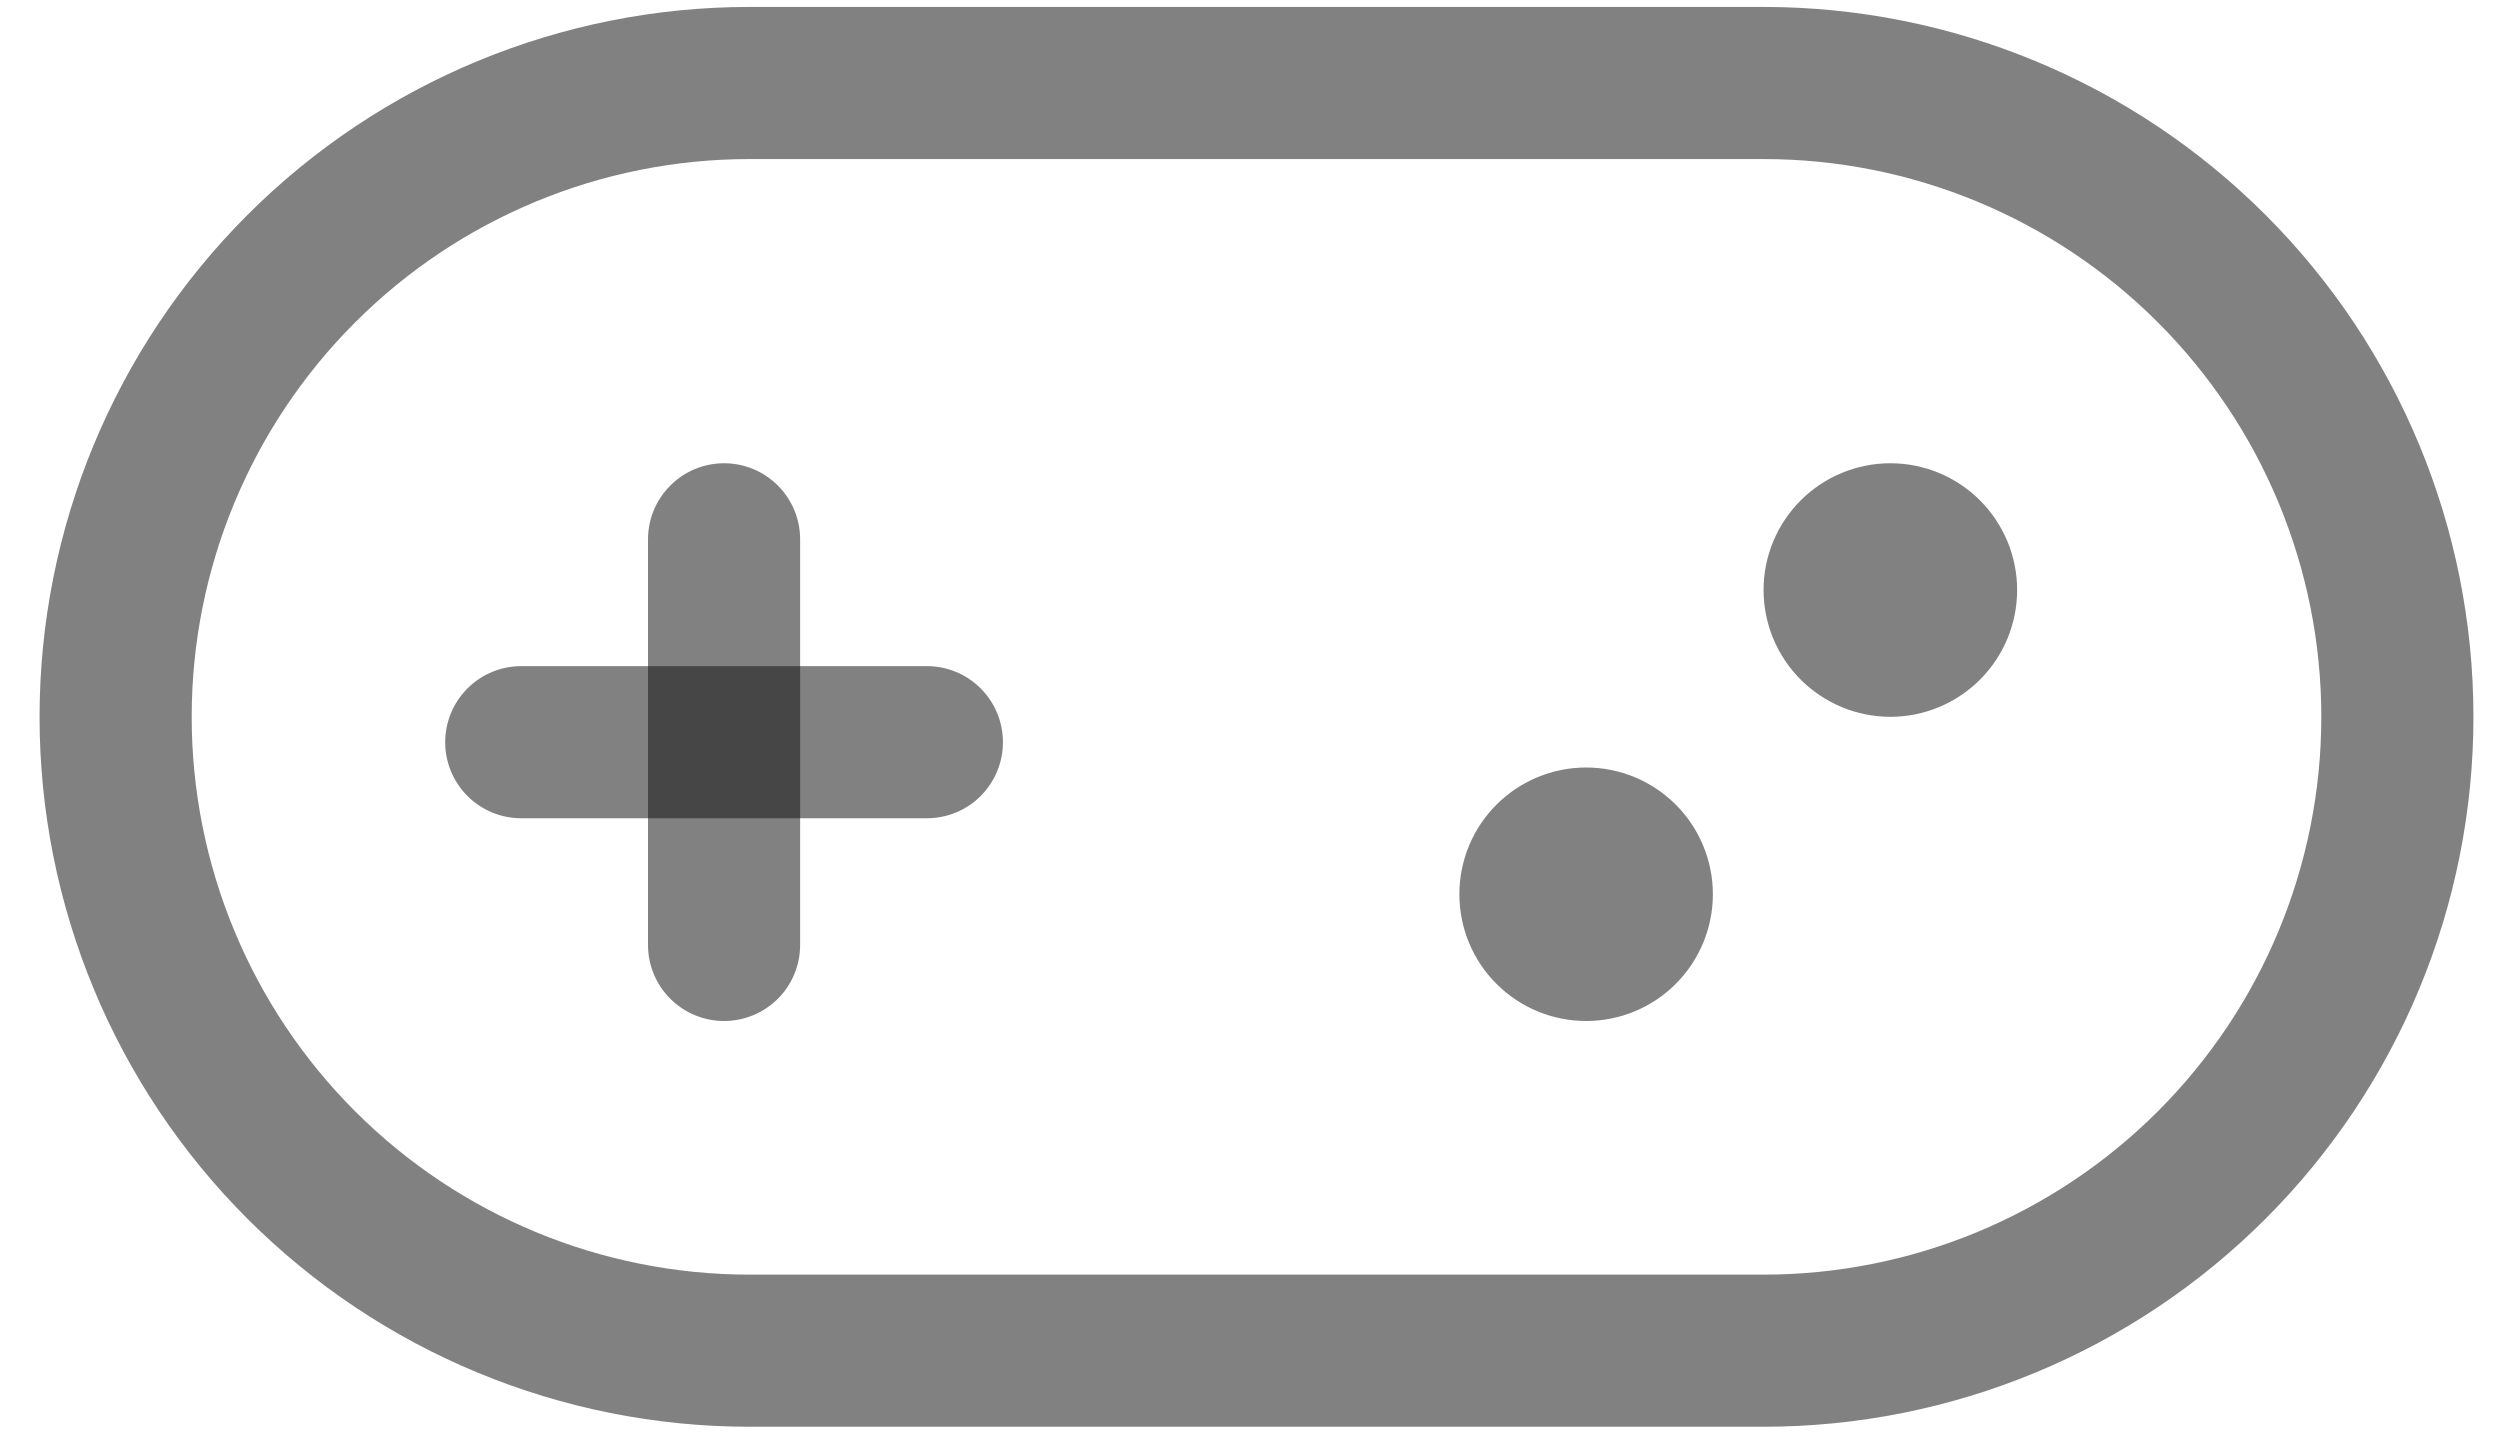
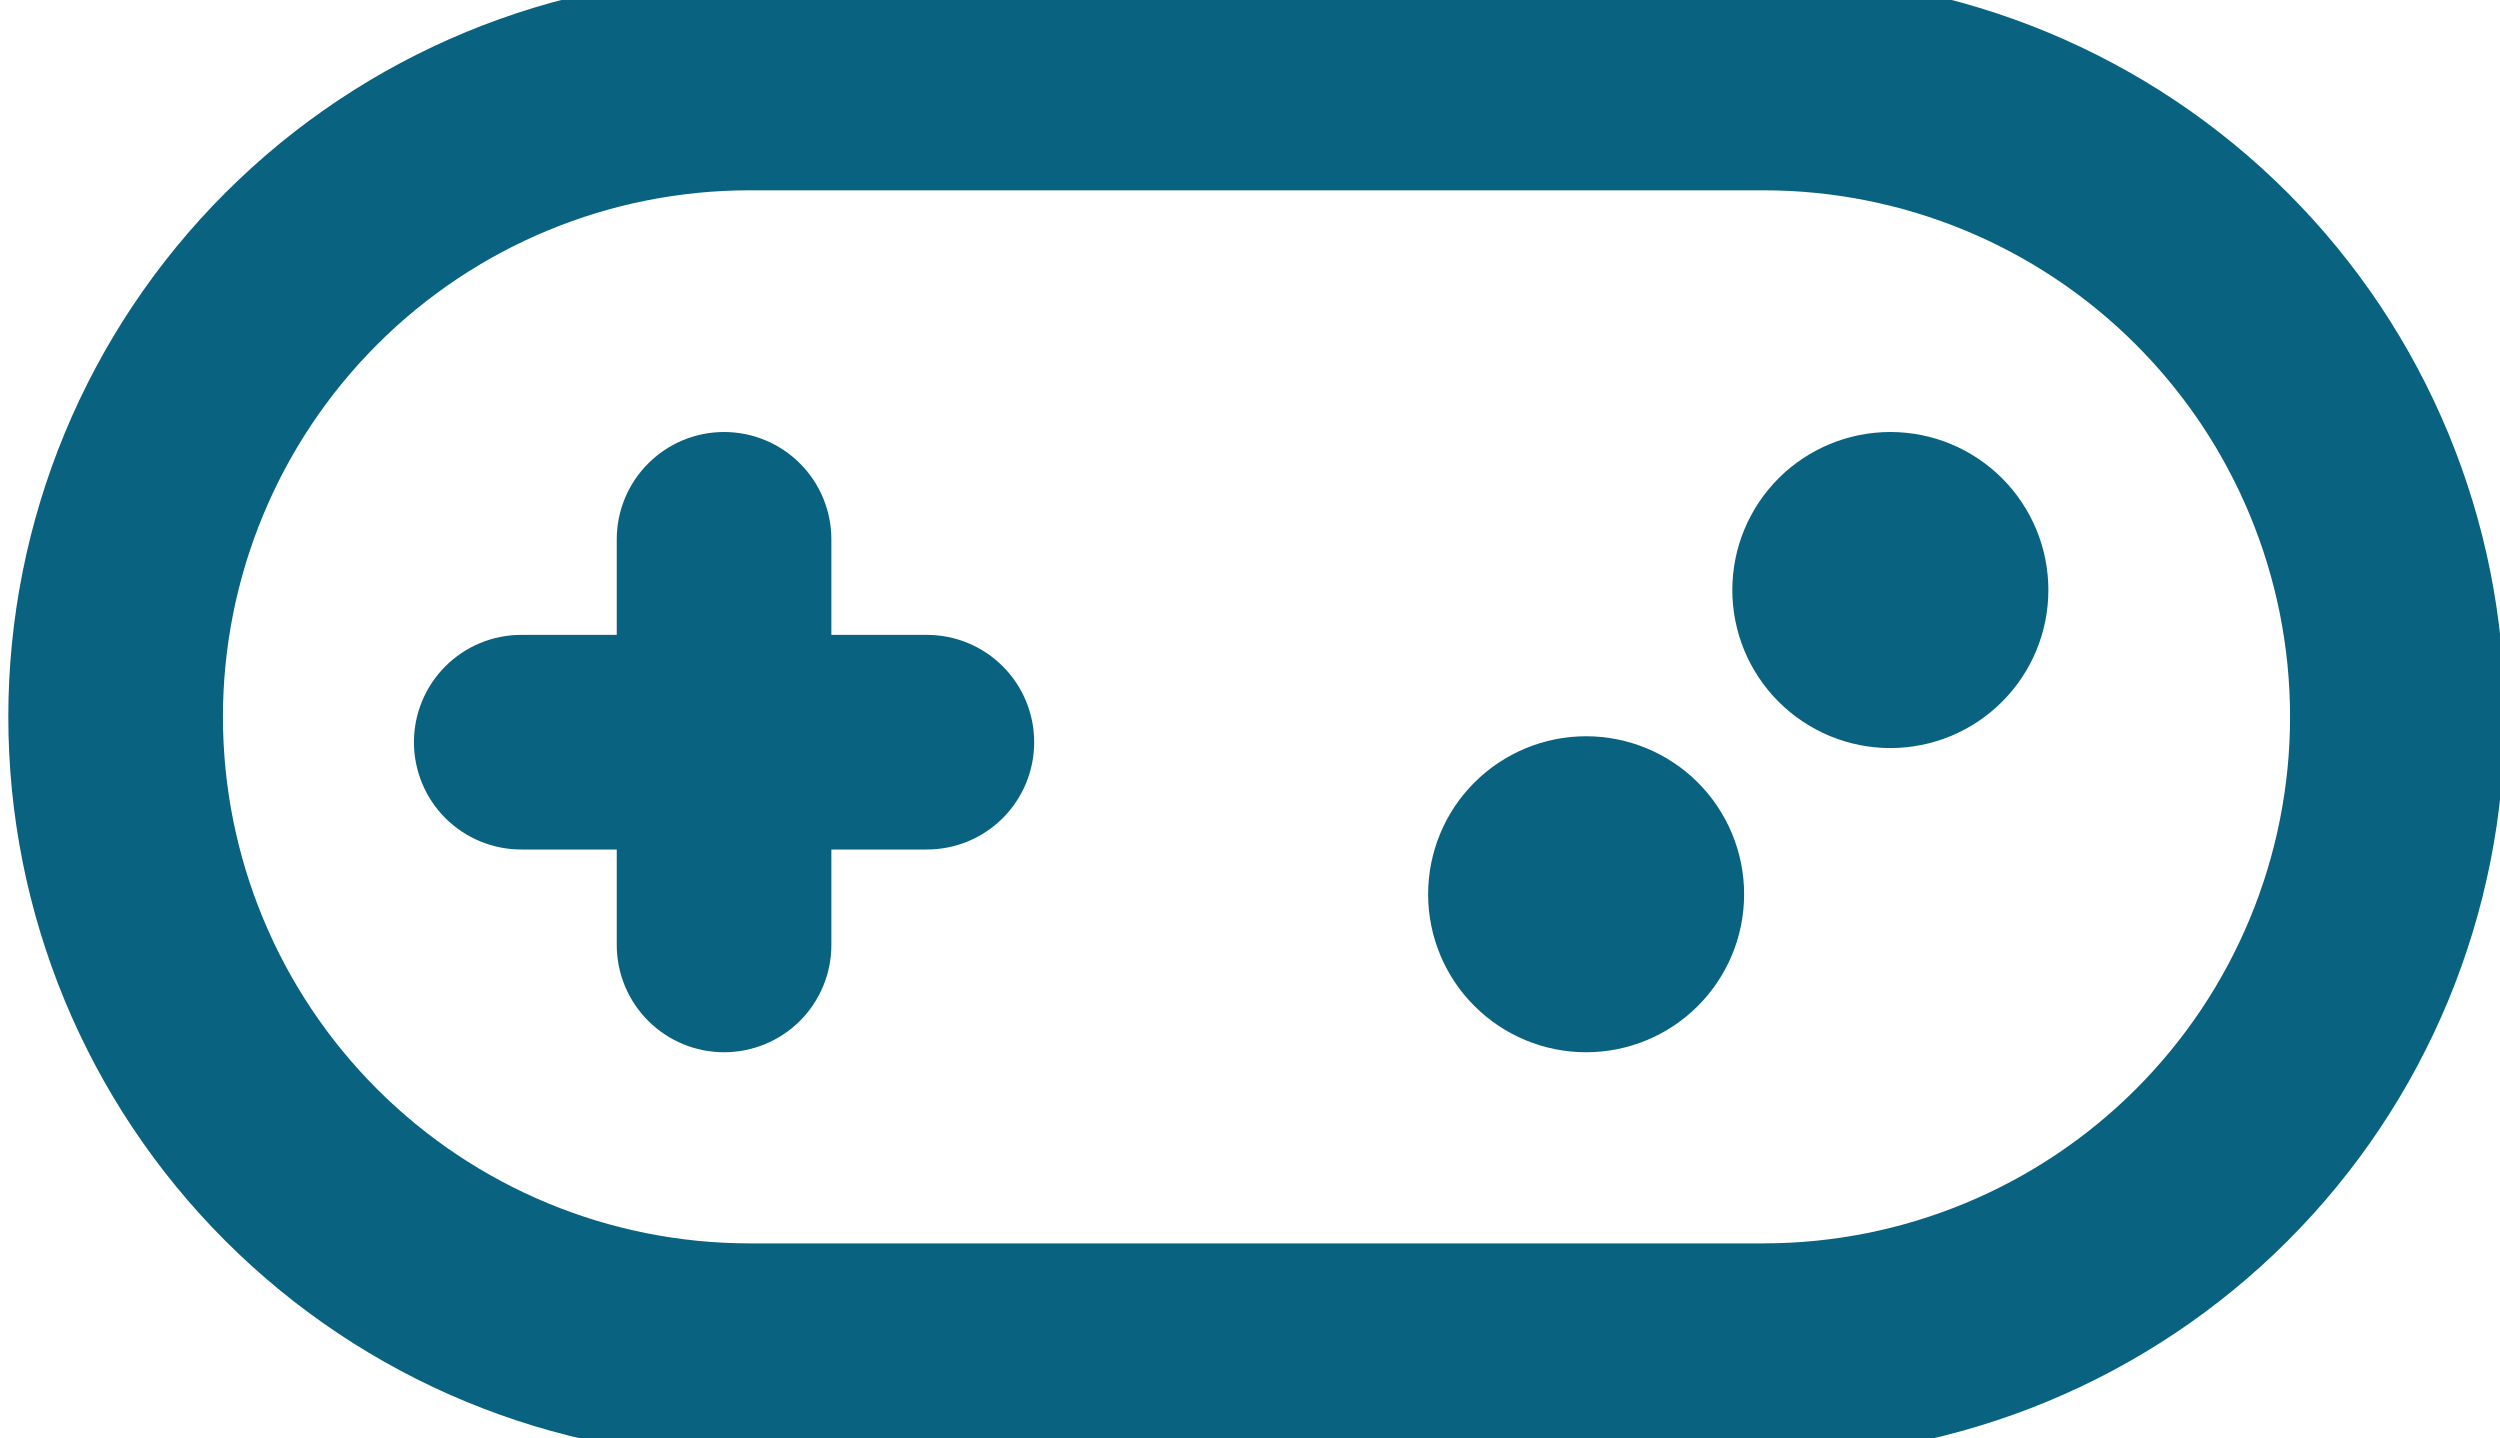
- <svg xmlns="http://www.w3.org/2000/svg" width="40" height="23" viewBox="0 0 40 23" fill="none">
-   <path d="M10.368 8.629V15.119C10.368 15.442 10.496 15.752 10.725 15.98C10.953 16.208 11.262 16.336 11.585 16.336C11.908 16.336 12.217 16.208 12.446 15.98C12.674 15.752 12.802 15.442 12.802 15.119V8.629C12.802 8.306 12.674 7.997 12.446 7.769C12.217 7.54 11.908 7.412 11.585 7.412C11.262 7.412 10.953 7.54 10.725 7.769C10.496 7.997 10.368 8.306 10.368 8.629Z" fill="#111111" fill-opacity="0.53" />
-   <path d="M8.34 13.092H14.83C15.153 13.092 15.463 12.964 15.691 12.736C15.919 12.507 16.047 12.198 16.047 11.875C16.047 11.552 15.919 11.243 15.691 11.015C15.463 10.786 15.153 10.658 14.83 10.658H8.34C8.017 10.658 7.708 10.786 7.479 11.015C7.251 11.243 7.123 11.552 7.123 11.875C7.123 12.198 7.251 12.507 7.479 12.736C7.708 12.964 8.017 13.092 8.34 13.092Z" fill="#111111" fill-opacity="0.53" />
-   <path d="M28.217 22.828H11.991C8.979 22.828 6.09 21.631 3.96 19.501C1.829 17.371 0.633 14.482 0.633 11.47C0.633 8.457 1.829 5.568 3.96 3.438C6.09 1.308 8.979 0.111 11.991 0.111H28.217C31.229 0.111 34.118 1.308 36.248 3.438C38.379 5.568 39.575 8.457 39.575 11.47C39.575 14.482 38.379 17.371 36.248 19.501C34.118 21.631 31.229 22.828 28.217 22.828ZM28.217 20.394C30.584 20.394 32.854 19.453 34.527 17.78C36.201 16.106 37.141 13.836 37.141 11.47C37.141 9.103 36.201 6.833 34.527 5.159C32.854 3.485 30.584 2.545 28.217 2.545H11.991C9.624 2.545 7.354 3.485 5.681 5.159C4.007 6.833 3.067 9.103 3.067 11.47C3.067 13.836 4.007 16.106 5.681 17.78C7.354 19.453 9.624 20.394 11.991 20.394H28.217Z" fill="#111111" fill-opacity="0.53" />
-   <path fill-rule="evenodd" clip-rule="evenodd" d="M27.406 14.308C27.406 14.846 27.192 15.362 26.812 15.742C26.432 16.123 25.916 16.336 25.378 16.336C24.84 16.336 24.324 16.123 23.944 15.742C23.563 15.362 23.35 14.846 23.35 14.308C23.35 13.77 23.563 13.254 23.944 12.874C24.324 12.494 24.84 12.28 25.378 12.28C25.916 12.28 26.432 12.494 26.812 12.874C27.192 13.254 27.406 13.77 27.406 14.308ZM32.274 9.44C32.274 9.978 32.06 10.494 31.68 10.874C31.299 11.255 30.784 11.469 30.246 11.469C29.708 11.469 29.192 11.255 28.811 10.874C28.431 10.494 28.217 9.978 28.217 9.44C28.217 8.902 28.431 8.387 28.811 8.006C29.192 7.626 29.708 7.412 30.246 7.412C30.784 7.412 31.299 7.626 31.68 8.006C32.06 8.387 32.274 8.902 32.274 9.44Z" fill="#111111" fill-opacity="0.53" />
+ <svg xmlns="http://www.w3.org/2000/svg" width="40" height="23" viewBox="0 0 40 23" fill="none" stroke="#086280" stroke-width="1">
+   <path d="M10.368 8.629V15.119C10.368 15.442 10.496 15.752 10.725 15.98C10.953 16.208 11.262 16.336 11.585 16.336C11.908 16.336 12.217 16.208 12.446 15.98C12.674 15.752 12.802 15.442 12.802 15.119V8.629C12.802 8.306 12.674 7.997 12.446 7.769C12.217 7.54 11.908 7.412 11.585 7.412C11.262 7.412 10.953 7.54 10.725 7.769C10.496 7.997 10.368 8.306 10.368 8.629Z" fill="#086280" />
+   <path d="M8.34 13.092H14.83C15.153 13.092 15.463 12.964 15.691 12.736C15.919 12.507 16.047 12.198 16.047 11.875C16.047 11.552 15.919 11.243 15.691 11.015C15.463 10.786 15.153 10.658 14.83 10.658H8.34C8.017 10.658 7.708 10.786 7.479 11.015C7.251 11.243 7.123 11.552 7.123 11.875C7.123 12.198 7.251 12.507 7.479 12.736C7.708 12.964 8.017 13.092 8.34 13.092Z" fill="#086280" />
+   <path d="M28.217 22.828H11.991C8.979 22.828 6.09 21.631 3.96 19.501C1.829 17.371 0.633 14.482 0.633 11.47C0.633 8.457 1.829 5.568 3.96 3.438C6.09 1.308 8.979 0.111 11.991 0.111H28.217C31.229 0.111 34.118 1.308 36.248 3.438C38.379 5.568 39.575 8.457 39.575 11.47C39.575 14.482 38.379 17.371 36.248 19.501C34.118 21.631 31.229 22.828 28.217 22.828ZM28.217 20.394C30.584 20.394 32.854 19.453 34.527 17.78C36.201 16.106 37.141 13.836 37.141 11.47C37.141 9.103 36.201 6.833 34.527 5.159C32.854 3.485 30.584 2.545 28.217 2.545H11.991C9.624 2.545 7.354 3.485 5.681 5.159C4.007 6.833 3.067 9.103 3.067 11.47C3.067 13.836 4.007 16.106 5.681 17.78C7.354 19.453 9.624 20.394 11.991 20.394H28.217Z" fill="#086280" />
+   <path fill-rule="evenodd" clip-rule="evenodd" d="M27.406 14.308C27.406 14.846 27.192 15.362 26.812 15.742C26.432 16.123 25.916 16.336 25.378 16.336C24.84 16.336 24.324 16.123 23.944 15.742C23.563 15.362 23.35 14.846 23.35 14.308C23.35 13.77 23.563 13.254 23.944 12.874C24.324 12.494 24.84 12.28 25.378 12.28C25.916 12.28 26.432 12.494 26.812 12.874C27.192 13.254 27.406 13.77 27.406 14.308ZM32.274 9.44C32.274 9.978 32.06 10.494 31.68 10.874C31.299 11.255 30.784 11.469 30.246 11.469C29.708 11.469 29.192 11.255 28.811 10.874C28.431 10.494 28.217 9.978 28.217 9.44C28.217 8.902 28.431 8.387 28.811 8.006C29.192 7.626 29.708 7.412 30.246 7.412C30.784 7.412 31.299 7.626 31.68 8.006C32.06 8.387 32.274 8.902 32.274 9.44Z" fill="#086280" />
</svg>
